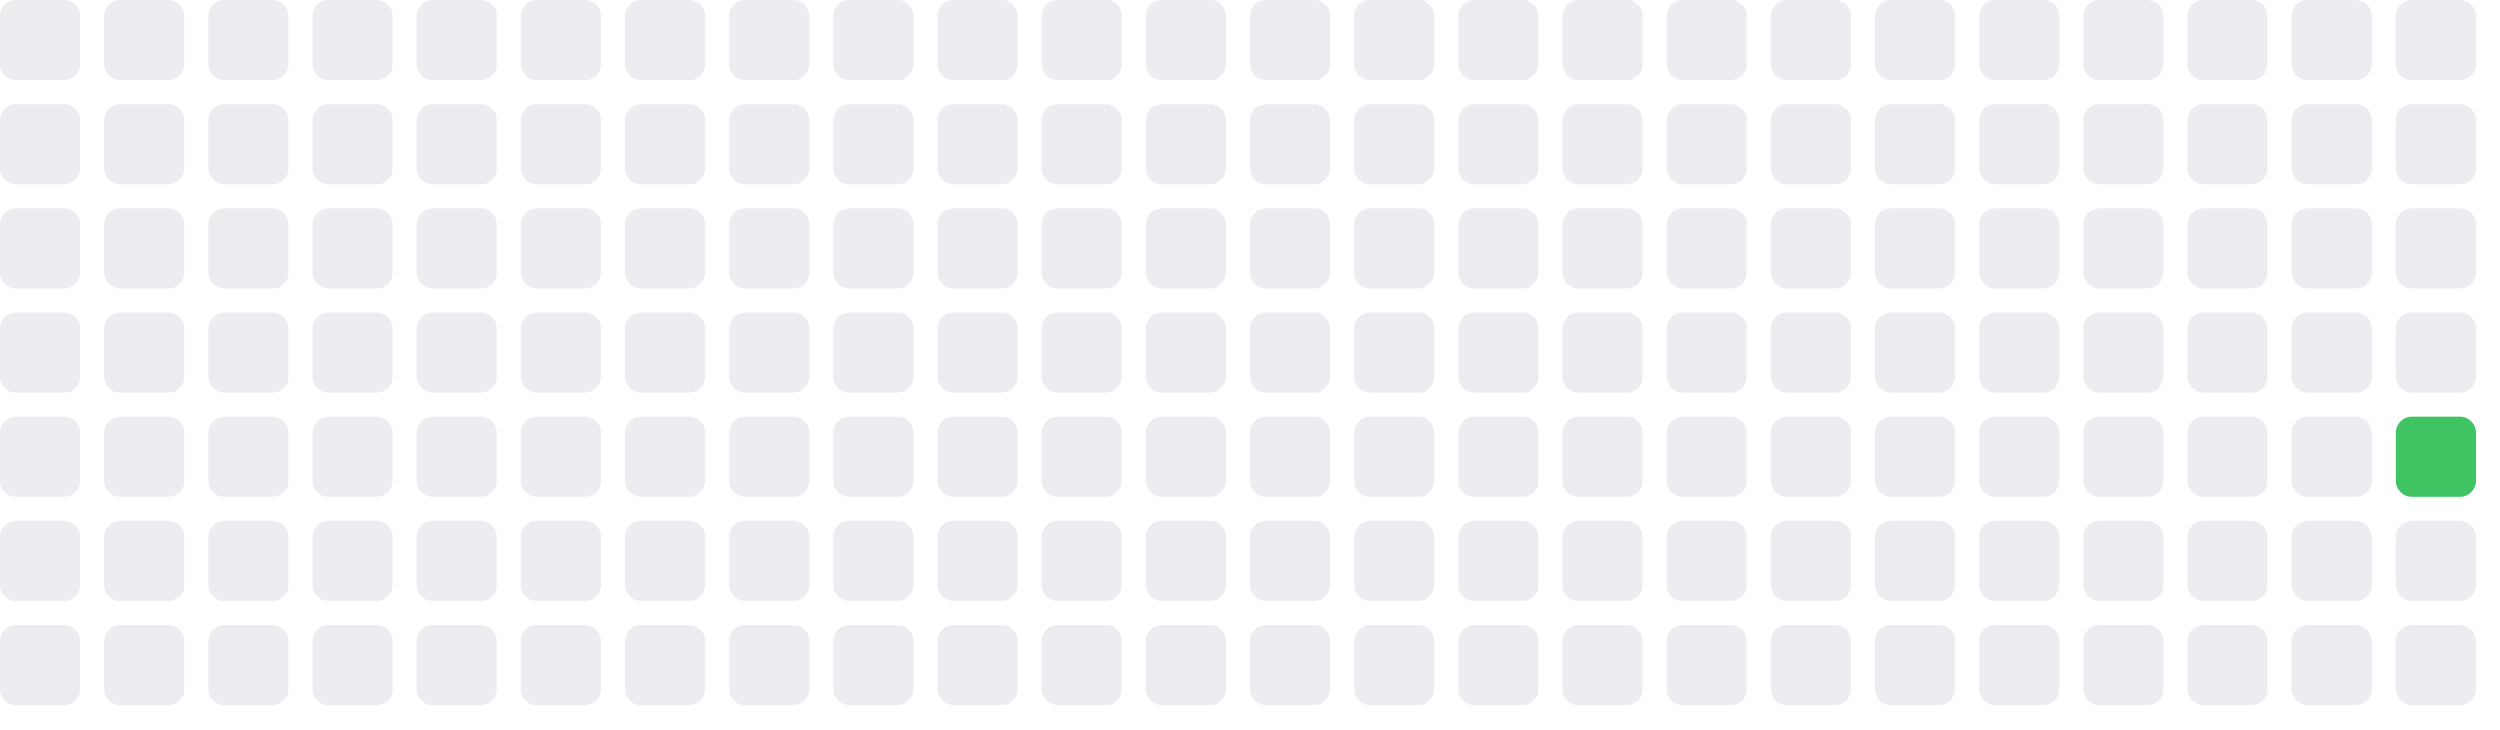
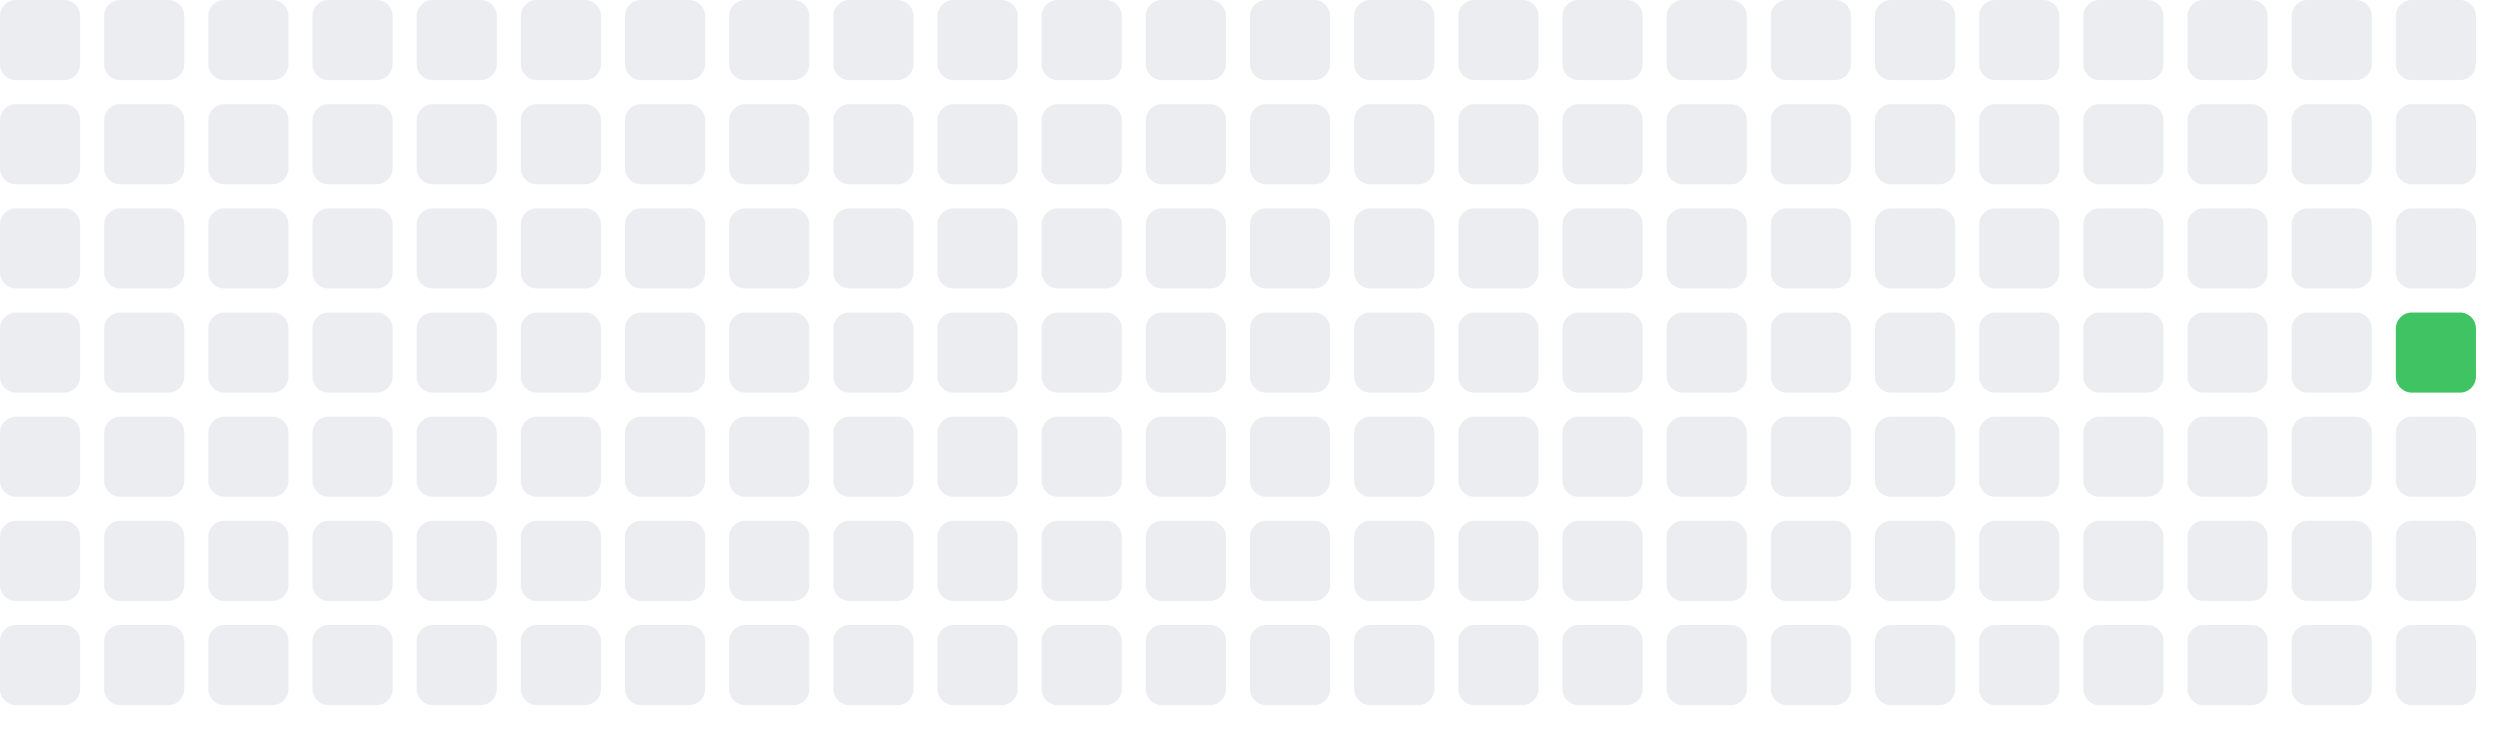
<svg xmlns="http://www.w3.org/2000/svg" width="312" height="91">
  <rect x="0" y="0" width="10" height="10" fill="#ebedf0" rx="2" ry="2" />
  <rect x="0" y="13" width="10" height="10" fill="#ebedf0" rx="2" ry="2" />
  <rect x="0" y="26" width="10" height="10" fill="#ebedf0" rx="2" ry="2" />
  <rect x="0" y="39" width="10" height="10" fill="#ebedf0" rx="2" ry="2" />
  <rect x="0" y="52" width="10" height="10" fill="#ebedf0" rx="2" ry="2" />
  <rect x="0" y="65" width="10" height="10" fill="#ebedf0" rx="2" ry="2" />
  <rect x="0" y="78" width="10" height="10" fill="#ebedf0" rx="2" ry="2" />
  <rect x="13" y="0" width="10" height="10" fill="#ebedf0" rx="2" ry="2" />
  <rect x="13" y="13" width="10" height="10" fill="#ebedf0" rx="2" ry="2" />
  <rect x="13" y="26" width="10" height="10" fill="#ebedf0" rx="2" ry="2" />
  <rect x="13" y="39" width="10" height="10" fill="#ebedf0" rx="2" ry="2" />
  <rect x="13" y="52" width="10" height="10" fill="#ebedf0" rx="2" ry="2" />
  <rect x="13" y="65" width="10" height="10" fill="#ebedf0" rx="2" ry="2" />
  <rect x="13" y="78" width="10" height="10" fill="#ebedf0" rx="2" ry="2" />
  <rect x="26" y="0" width="10" height="10" fill="#ebedf0" rx="2" ry="2" />
  <rect x="26" y="13" width="10" height="10" fill="#ebedf0" rx="2" ry="2" />
  <rect x="26" y="26" width="10" height="10" fill="#ebedf0" rx="2" ry="2" />
  <rect x="26" y="39" width="10" height="10" fill="#ebedf0" rx="2" ry="2" />
  <rect x="26" y="52" width="10" height="10" fill="#ebedf0" rx="2" ry="2" />
  <rect x="26" y="65" width="10" height="10" fill="#ebedf0" rx="2" ry="2" />
  <rect x="26" y="78" width="10" height="10" fill="#ebedf0" rx="2" ry="2" />
  <rect x="39" y="0" width="10" height="10" fill="#ebedf0" rx="2" ry="2" />
  <rect x="39" y="13" width="10" height="10" fill="#ebedf0" rx="2" ry="2" />
  <rect x="39" y="26" width="10" height="10" fill="#ebedf0" rx="2" ry="2" />
  <rect x="39" y="39" width="10" height="10" fill="#ebedf0" rx="2" ry="2" />
  <rect x="39" y="52" width="10" height="10" fill="#ebedf0" rx="2" ry="2" />
  <rect x="39" y="65" width="10" height="10" fill="#ebedf0" rx="2" ry="2" />
  <rect x="39" y="78" width="10" height="10" fill="#ebedf0" rx="2" ry="2" />
  <rect x="52" y="0" width="10" height="10" fill="#ebedf0" rx="2" ry="2" />
  <rect x="52" y="13" width="10" height="10" fill="#ebedf0" rx="2" ry="2" />
  <rect x="52" y="26" width="10" height="10" fill="#ebedf0" rx="2" ry="2" />
  <rect x="52" y="39" width="10" height="10" fill="#ebedf0" rx="2" ry="2" />
  <rect x="52" y="52" width="10" height="10" fill="#ebedf0" rx="2" ry="2" />
  <rect x="52" y="65" width="10" height="10" fill="#ebedf0" rx="2" ry="2" />
  <rect x="52" y="78" width="10" height="10" fill="#ebedf0" rx="2" ry="2" />
  <rect x="65" y="0" width="10" height="10" fill="#ebedf0" rx="2" ry="2" />
  <rect x="65" y="13" width="10" height="10" fill="#ebedf0" rx="2" ry="2" />
  <rect x="65" y="26" width="10" height="10" fill="#ebedf0" rx="2" ry="2" />
  <rect x="65" y="39" width="10" height="10" fill="#ebedf0" rx="2" ry="2" />
  <rect x="65" y="52" width="10" height="10" fill="#ebedf0" rx="2" ry="2" />
  <rect x="65" y="65" width="10" height="10" fill="#ebedf0" rx="2" ry="2" />
  <rect x="65" y="78" width="10" height="10" fill="#ebedf0" rx="2" ry="2" />
  <rect x="78" y="0" width="10" height="10" fill="#ebedf0" rx="2" ry="2" />
  <rect x="78" y="13" width="10" height="10" fill="#ebedf0" rx="2" ry="2" />
  <rect x="78" y="26" width="10" height="10" fill="#ebedf0" rx="2" ry="2" />
  <rect x="78" y="39" width="10" height="10" fill="#ebedf0" rx="2" ry="2" />
  <rect x="78" y="52" width="10" height="10" fill="#ebedf0" rx="2" ry="2" />
  <rect x="78" y="65" width="10" height="10" fill="#ebedf0" rx="2" ry="2" />
  <rect x="78" y="78" width="10" height="10" fill="#ebedf0" rx="2" ry="2" />
  <rect x="91" y="0" width="10" height="10" fill="#ebedf0" rx="2" ry="2" />
  <rect x="91" y="13" width="10" height="10" fill="#ebedf0" rx="2" ry="2" />
  <rect x="91" y="26" width="10" height="10" fill="#ebedf0" rx="2" ry="2" />
  <rect x="91" y="39" width="10" height="10" fill="#ebedf0" rx="2" ry="2" />
  <rect x="91" y="52" width="10" height="10" fill="#ebedf0" rx="2" ry="2" />
  <rect x="91" y="65" width="10" height="10" fill="#ebedf0" rx="2" ry="2" />
  <rect x="91" y="78" width="10" height="10" fill="#ebedf0" rx="2" ry="2" />
  <rect x="104" y="0" width="10" height="10" fill="#ebedf0" rx="2" ry="2" />
  <rect x="104" y="13" width="10" height="10" fill="#ebedf0" rx="2" ry="2" />
  <rect x="104" y="26" width="10" height="10" fill="#ebedf0" rx="2" ry="2" />
  <rect x="104" y="39" width="10" height="10" fill="#ebedf0" rx="2" ry="2" />
  <rect x="104" y="52" width="10" height="10" fill="#ebedf0" rx="2" ry="2" />
  <rect x="104" y="65" width="10" height="10" fill="#ebedf0" rx="2" ry="2" />
  <rect x="104" y="78" width="10" height="10" fill="#ebedf0" rx="2" ry="2" />
  <rect x="117" y="0" width="10" height="10" fill="#ebedf0" rx="2" ry="2" />
  <rect x="117" y="13" width="10" height="10" fill="#ebedf0" rx="2" ry="2" />
  <rect x="117" y="26" width="10" height="10" fill="#ebedf0" rx="2" ry="2" />
  <rect x="117" y="39" width="10" height="10" fill="#ebedf0" rx="2" ry="2" />
  <rect x="117" y="52" width="10" height="10" fill="#ebedf0" rx="2" ry="2" />
  <rect x="117" y="65" width="10" height="10" fill="#ebedf0" rx="2" ry="2" />
  <rect x="117" y="78" width="10" height="10" fill="#ebedf0" rx="2" ry="2" />
  <rect x="130" y="0" width="10" height="10" fill="#ebedf0" rx="2" ry="2" />
  <rect x="130" y="13" width="10" height="10" fill="#ebedf0" rx="2" ry="2" />
  <rect x="130" y="26" width="10" height="10" fill="#ebedf0" rx="2" ry="2" />
  <rect x="130" y="39" width="10" height="10" fill="#ebedf0" rx="2" ry="2" />
  <rect x="130" y="52" width="10" height="10" fill="#ebedf0" rx="2" ry="2" />
  <rect x="130" y="65" width="10" height="10" fill="#ebedf0" rx="2" ry="2" />
  <rect x="130" y="78" width="10" height="10" fill="#ebedf0" rx="2" ry="2" />
  <rect x="143" y="0" width="10" height="10" fill="#ebedf0" rx="2" ry="2" />
  <rect x="143" y="13" width="10" height="10" fill="#ebedf0" rx="2" ry="2" />
  <rect x="143" y="26" width="10" height="10" fill="#ebedf0" rx="2" ry="2" />
  <rect x="143" y="39" width="10" height="10" fill="#ebedf0" rx="2" ry="2" />
  <rect x="143" y="52" width="10" height="10" fill="#ebedf0" rx="2" ry="2" />
  <rect x="143" y="65" width="10" height="10" fill="#ebedf0" rx="2" ry="2" />
  <rect x="143" y="78" width="10" height="10" fill="#ebedf0" rx="2" ry="2" />
  <rect x="156" y="0" width="10" height="10" fill="#ebedf0" rx="2" ry="2" />
  <rect x="156" y="13" width="10" height="10" fill="#ebedf0" rx="2" ry="2" />
  <rect x="156" y="26" width="10" height="10" fill="#ebedf0" rx="2" ry="2" />
  <rect x="156" y="39" width="10" height="10" fill="#ebedf0" rx="2" ry="2" />
  <rect x="156" y="52" width="10" height="10" fill="#ebedf0" rx="2" ry="2" />
  <rect x="156" y="65" width="10" height="10" fill="#ebedf0" rx="2" ry="2" />
  <rect x="156" y="78" width="10" height="10" fill="#ebedf0" rx="2" ry="2" />
  <rect x="169" y="0" width="10" height="10" fill="#ebedf0" rx="2" ry="2" />
  <rect x="169" y="13" width="10" height="10" fill="#ebedf0" rx="2" ry="2" />
  <rect x="169" y="26" width="10" height="10" fill="#ebedf0" rx="2" ry="2" />
  <rect x="169" y="39" width="10" height="10" fill="#ebedf0" rx="2" ry="2" />
  <rect x="169" y="52" width="10" height="10" fill="#ebedf0" rx="2" ry="2" />
  <rect x="169" y="65" width="10" height="10" fill="#ebedf0" rx="2" ry="2" />
  <rect x="169" y="78" width="10" height="10" fill="#ebedf0" rx="2" ry="2" />
  <rect x="182" y="0" width="10" height="10" fill="#ebedf0" rx="2" ry="2" />
  <rect x="182" y="13" width="10" height="10" fill="#ebedf0" rx="2" ry="2" />
  <rect x="182" y="26" width="10" height="10" fill="#ebedf0" rx="2" ry="2" />
  <rect x="182" y="39" width="10" height="10" fill="#ebedf0" rx="2" ry="2" />
  <rect x="182" y="52" width="10" height="10" fill="#ebedf0" rx="2" ry="2" />
  <rect x="182" y="65" width="10" height="10" fill="#ebedf0" rx="2" ry="2" />
  <rect x="182" y="78" width="10" height="10" fill="#ebedf0" rx="2" ry="2" />
  <rect x="195" y="0" width="10" height="10" fill="#ebedf0" rx="2" ry="2" />
  <rect x="195" y="13" width="10" height="10" fill="#ebedf0" rx="2" ry="2" />
  <rect x="195" y="26" width="10" height="10" fill="#ebedf0" rx="2" ry="2" />
  <rect x="195" y="39" width="10" height="10" fill="#ebedf0" rx="2" ry="2" />
  <rect x="195" y="52" width="10" height="10" fill="#ebedf0" rx="2" ry="2" />
  <rect x="195" y="65" width="10" height="10" fill="#ebedf0" rx="2" ry="2" />
  <rect x="195" y="78" width="10" height="10" fill="#ebedf0" rx="2" ry="2" />
  <rect x="208" y="0" width="10" height="10" fill="#ebedf0" rx="2" ry="2" />
  <rect x="208" y="13" width="10" height="10" fill="#ebedf0" rx="2" ry="2" />
  <rect x="208" y="26" width="10" height="10" fill="#ebedf0" rx="2" ry="2" />
  <rect x="208" y="39" width="10" height="10" fill="#ebedf0" rx="2" ry="2" />
  <rect x="208" y="52" width="10" height="10" fill="#ebedf0" rx="2" ry="2" />
  <rect x="208" y="65" width="10" height="10" fill="#ebedf0" rx="2" ry="2" />
  <rect x="208" y="78" width="10" height="10" fill="#ebedf0" rx="2" ry="2" />
  <rect x="221" y="0" width="10" height="10" fill="#ebedf0" rx="2" ry="2" />
  <rect x="221" y="13" width="10" height="10" fill="#ebedf0" rx="2" ry="2" />
  <rect x="221" y="26" width="10" height="10" fill="#ebedf0" rx="2" ry="2" />
  <rect x="221" y="39" width="10" height="10" fill="#ebedf0" rx="2" ry="2" />
  <rect x="221" y="52" width="10" height="10" fill="#ebedf0" rx="2" ry="2" />
  <rect x="221" y="65" width="10" height="10" fill="#ebedf0" rx="2" ry="2" />
  <rect x="221" y="78" width="10" height="10" fill="#ebedf0" rx="2" ry="2" />
  <rect x="234" y="0" width="10" height="10" fill="#ebedf0" rx="2" ry="2" />
  <rect x="234" y="13" width="10" height="10" fill="#ebedf0" rx="2" ry="2" />
  <rect x="234" y="26" width="10" height="10" fill="#ebedf0" rx="2" ry="2" />
  <rect x="234" y="39" width="10" height="10" fill="#ebedf0" rx="2" ry="2" />
  <rect x="234" y="52" width="10" height="10" fill="#ebedf0" rx="2" ry="2" />
  <rect x="234" y="65" width="10" height="10" fill="#ebedf0" rx="2" ry="2" />
  <rect x="234" y="78" width="10" height="10" fill="#ebedf0" rx="2" ry="2" />
  <rect x="247" y="0" width="10" height="10" fill="#ebedf0" rx="2" ry="2" />
  <rect x="247" y="13" width="10" height="10" fill="#ebedf0" rx="2" ry="2" />
  <rect x="247" y="26" width="10" height="10" fill="#ebedf0" rx="2" ry="2" />
  <rect x="247" y="39" width="10" height="10" fill="#ebedf0" rx="2" ry="2" />
  <rect x="247" y="52" width="10" height="10" fill="#ebedf0" rx="2" ry="2" />
  <rect x="247" y="65" width="10" height="10" fill="#ebedf0" rx="2" ry="2" />
  <rect x="247" y="78" width="10" height="10" fill="#ebedf0" rx="2" ry="2" />
  <rect x="260" y="0" width="10" height="10" fill="#ebedf0" rx="2" ry="2" />
  <rect x="260" y="13" width="10" height="10" fill="#ebedf0" rx="2" ry="2" />
  <rect x="260" y="26" width="10" height="10" fill="#ebedf0" rx="2" ry="2" />
  <rect x="260" y="39" width="10" height="10" fill="#ebedf0" rx="2" ry="2" />
  <rect x="260" y="52" width="10" height="10" fill="#ebedf0" rx="2" ry="2" />
  <rect x="260" y="65" width="10" height="10" fill="#ebedf0" rx="2" ry="2" />
  <rect x="260" y="78" width="10" height="10" fill="#ebedf0" rx="2" ry="2" />
  <rect x="273" y="0" width="10" height="10" fill="#ebedf0" rx="2" ry="2" />
  <rect x="273" y="13" width="10" height="10" fill="#ebedf0" rx="2" ry="2" />
  <rect x="273" y="26" width="10" height="10" fill="#ebedf0" rx="2" ry="2" />
  <rect x="273" y="39" width="10" height="10" fill="#ebedf0" rx="2" ry="2" />
  <rect x="273" y="52" width="10" height="10" fill="#ebedf0" rx="2" ry="2" />
  <rect x="273" y="65" width="10" height="10" fill="#ebedf0" rx="2" ry="2" />
  <rect x="273" y="78" width="10" height="10" fill="#ebedf0" rx="2" ry="2" />
  <rect x="286" y="0" width="10" height="10" fill="#ebedf0" rx="2" ry="2" />
  <rect x="286" y="13" width="10" height="10" fill="#ebedf0" rx="2" ry="2" />
  <rect x="286" y="26" width="10" height="10" fill="#ebedf0" rx="2" ry="2" />
  <rect x="286" y="39" width="10" height="10" fill="#ebedf0" rx="2" ry="2" />
  <rect x="286" y="52" width="10" height="10" fill="#ebedf0" rx="2" ry="2" />
  <rect x="286" y="65" width="10" height="10" fill="#ebedf0" rx="2" ry="2" />
  <rect x="286" y="78" width="10" height="10" fill="#ebedf0" rx="2" ry="2" />
  <rect x="299" y="0" width="10" height="10" fill="#ebedf0" rx="2" ry="2" />
  <rect x="299" y="13" width="10" height="10" fill="#ebedf0" rx="2" ry="2" />
  <rect x="299" y="26" width="10" height="10" fill="#ebedf0" rx="2" ry="2" />
-   <rect x="299" y="39" width="10" height="10" fill="#ebedf0" rx="2" ry="2" />
-   <rect x="299" y="52" width="10" height="10" fill="#40c463" rx="2" ry="2" />
+   <rect x="299" y="39" width="10" height="10" fill="#40c463" rx="2" ry="2" />
+   <rect x="299" y="52" width="10" height="10" fill="#ebedf0" rx="2" ry="2" />
  <rect x="299" y="65" width="10" height="10" fill="#ebedf0" rx="2" ry="2" />
  <rect x="299" y="78" width="10" height="10" fill="#ebedf0" rx="2" ry="2" />
</svg>
